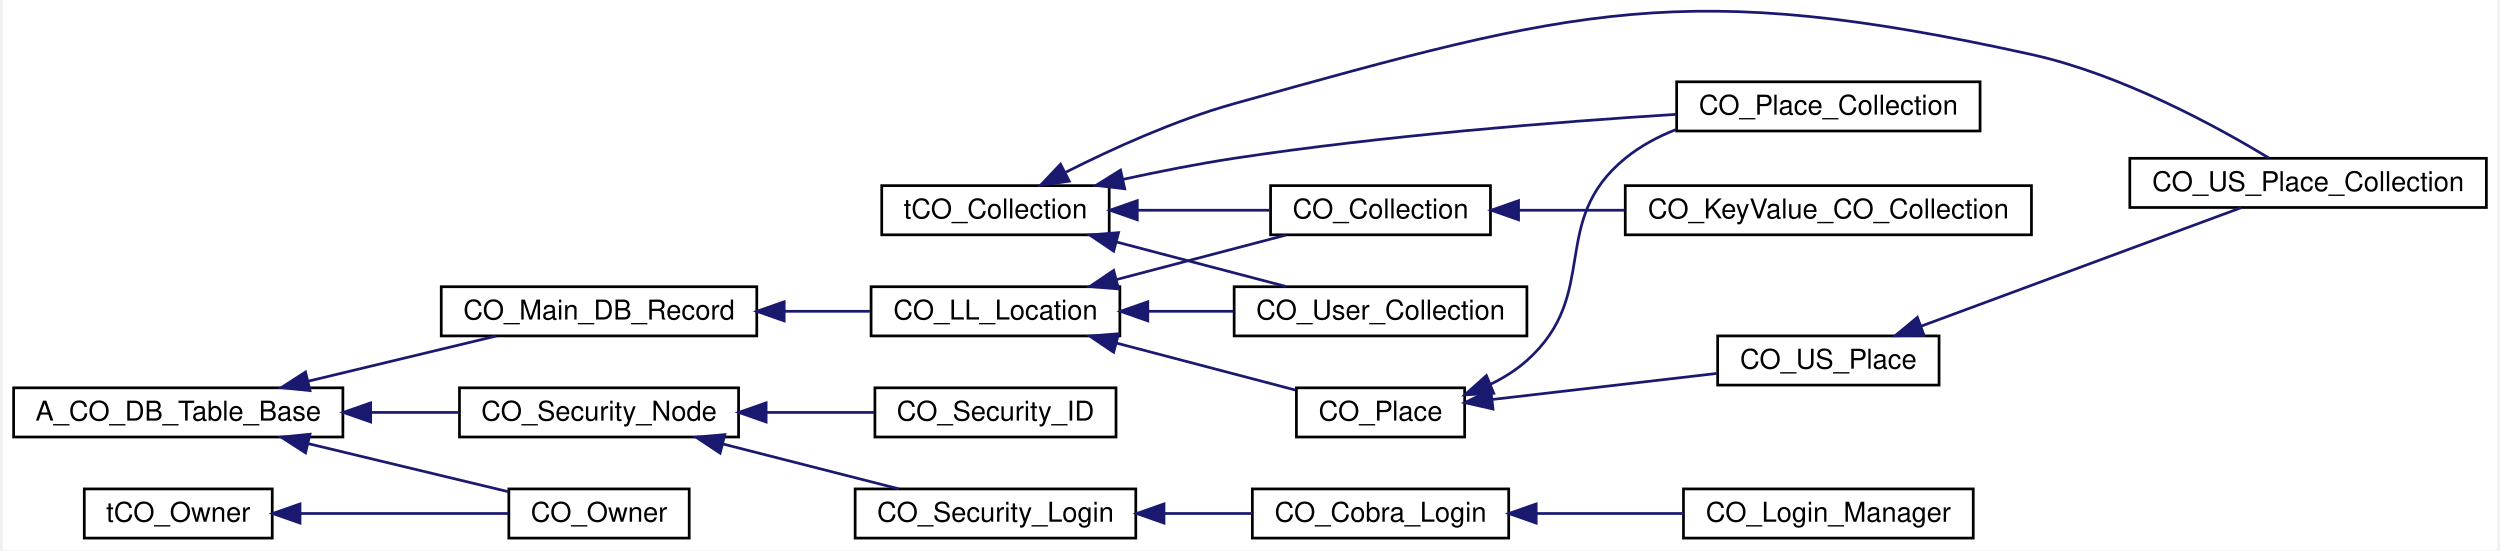
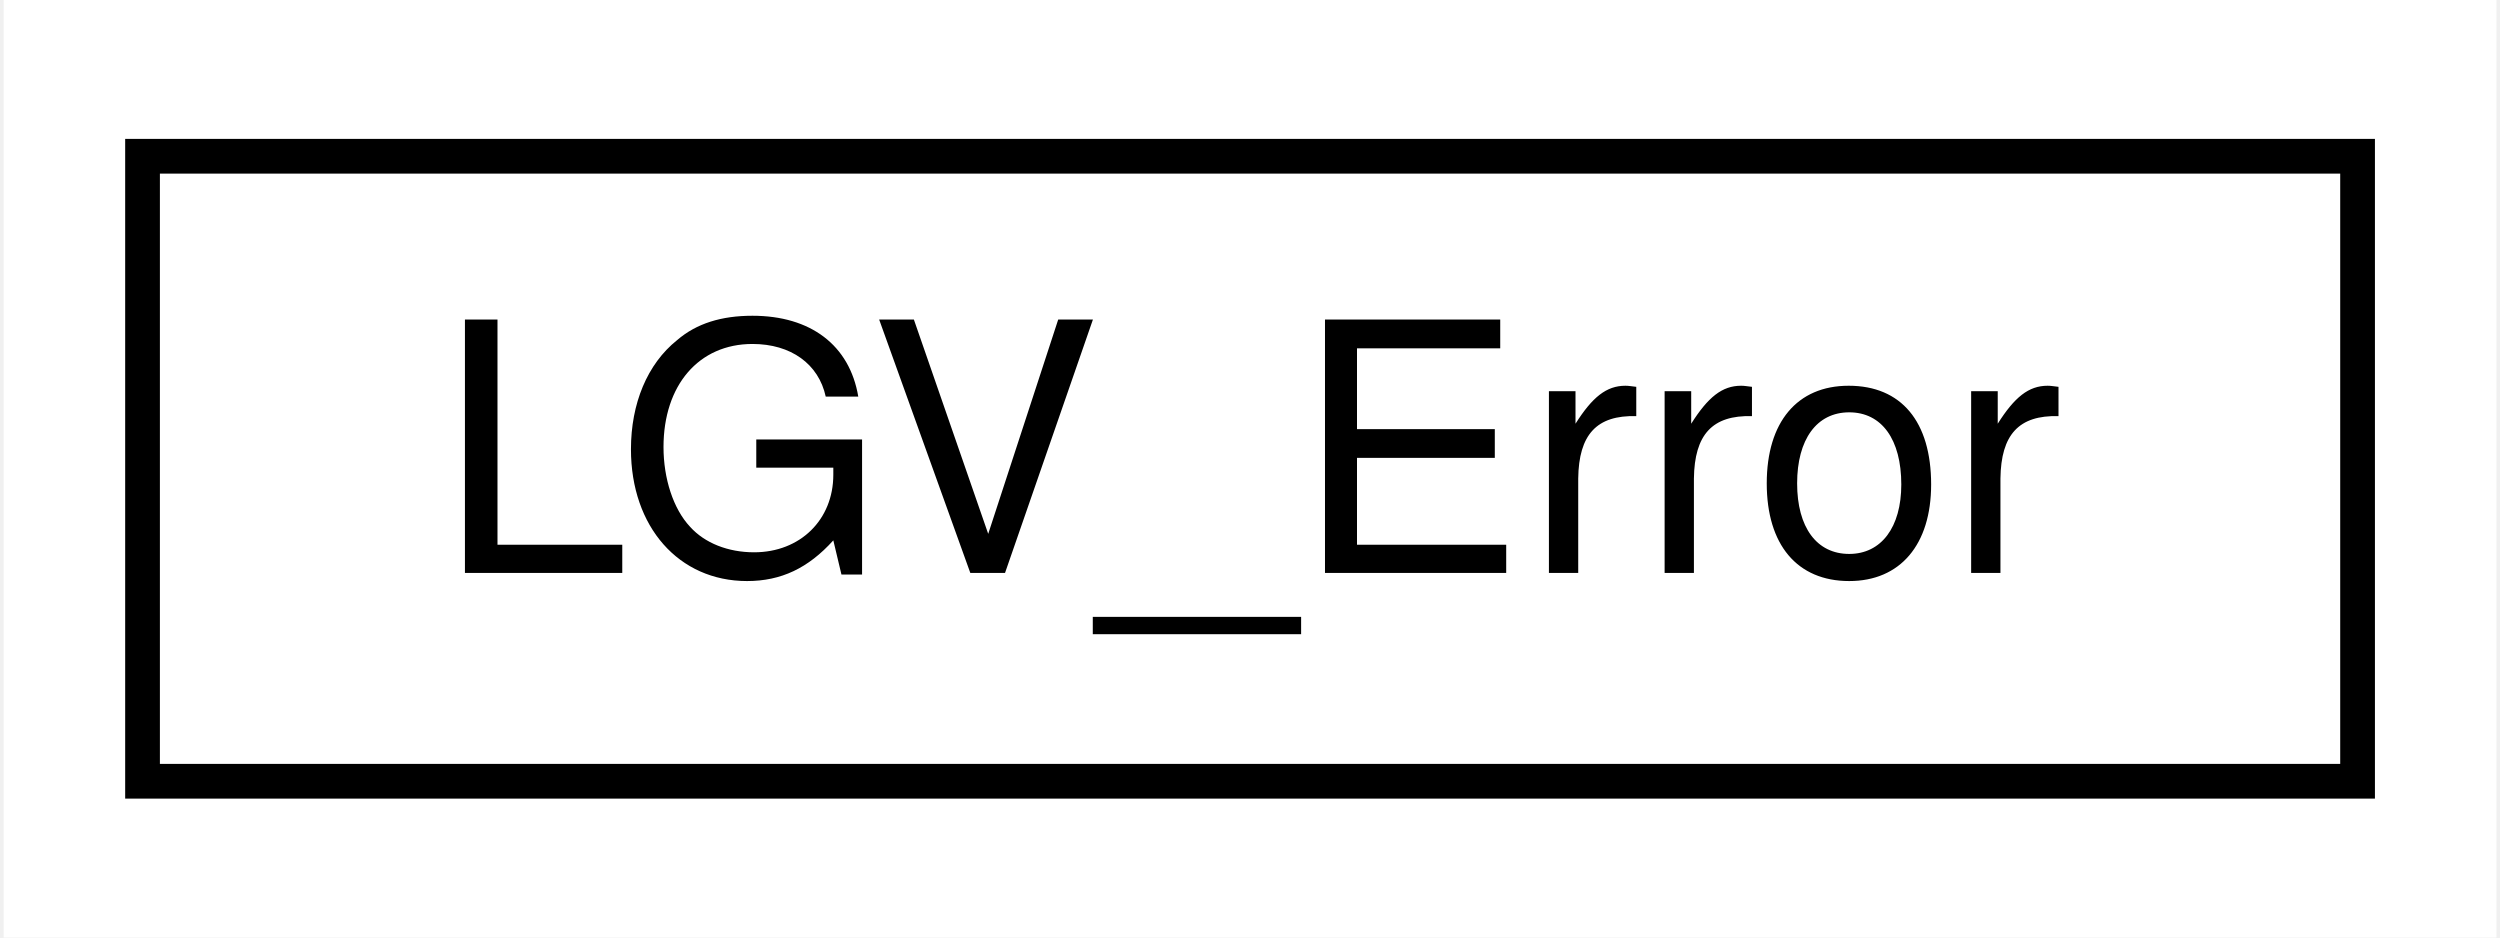
- <svg xmlns="http://www.w3.org/2000/svg" xmlns:xlink="http://www.w3.org/1999/xlink" width="913pt" height="201pt" viewBox="0.00 0.00 913.02 201.44">
-   <g id="graph0" class="graph" transform="scale(1 1) rotate(0) translate(4 197.4426)">
-     <polygon fill="#ffffff" stroke="transparent" points="-4,4 -4,-197.443 909.023,-197.443 909.023,4 -4,4" />
+ <svg xmlns="http://www.w3.org/2000/svg" xmlns:xlink="http://www.w3.org/1999/xlink" width="72pt" height="27pt" viewBox="0.00 0.00 71.79 27.00">
+   <g id="graph0" class="graph" transform="scale(1 1) rotate(0) translate(4 23)">
+     <polygon fill="#ffffff" stroke="transparent" points="-4,4 -4,-23 67.793,-23 67.793,4 -4,4" />
    <g id="node1" class="node">
      <g id="a_node1">
-         <a xlink:href="a00311.html" target="_top" xlink:title=" ">
-           <polygon fill="#ffffff" stroke="#000000" points="0,-37.5 0,-55.5 120.507,-55.5 120.507,-37.5 0,-37.5" />
-           <text text-anchor="middle" x="60.253" y="-43.5" font-family="Helvetica,sans-Serif" font-size="10.00" fill="#000000">A_CO_DB_Table_Base</text>
+         <a xlink:href="a00356.html" target="_top" xlink:title="This class provides a general error report, with file, method and error information.">
+           <polygon fill="#ffffff" stroke="#000000" points="0,-.5 0,-18.5 63.793,-18.5 63.793,-.5 0,-.5" />
+           <text text-anchor="middle" x="31.896" y="-6.5" font-family="Helvetica,sans-Serif" font-size="10.00" fill="#000000">LGV_Error</text>
        </a>
      </g>
    </g>
-     <g id="node2" class="node">
-       <g id="a_node2">
-         <a xlink:href="a00319.html" target="_top" xlink:title=" ">
-           <polygon fill="#ffffff" stroke="#000000" points="156.507,-74.5 156.507,-92.5 271.994,-92.5 271.994,-74.5 156.507,-74.5" />
-           <text text-anchor="middle" x="214.25" y="-80.5" font-family="Helvetica,sans-Serif" font-size="10.00" fill="#000000">CO_Main_DB_Record</text>
-         </a>
-       </g>
-     </g>
-     <g id="edge1" class="edge">
-       <path fill="none" stroke="#191970" d="M107.804,-57.925C129.962,-63.248 155.95,-69.492 176.701,-74.478" />
-       <polygon fill="#191970" stroke="#191970" points="108.466,-54.484 97.925,-55.551 106.831,-61.291 108.466,-54.484" />
-     </g>
-     <g id="node11" class="node">
-       <g id="a_node11">
-         <a xlink:href="a00259.html" target="_top" xlink:title=" ">
-           <polygon fill="#ffffff" stroke="#000000" points="181.243,-.5 181.243,-18.5 247.258,-18.5 247.258,-.5 181.243,-.5" />
-           <text text-anchor="middle" x="214.25" y="-6.5" font-family="Helvetica,sans-Serif" font-size="10.00" fill="#000000">CO_Owner</text>
-         </a>
-       </g>
-     </g>
-     <g id="edge10" class="edge">
-       <path fill="none" stroke="#191970" d="M107.81,-35.074C131.582,-29.362 159.76,-22.592 181.151,-17.453" />
-       <polygon fill="#191970" stroke="#191970" points="106.831,-31.709 97.925,-37.449 108.466,-38.516 106.831,-31.709" />
-     </g>
-     <g id="node12" class="node">
-       <g id="a_node12">
-         <a xlink:href="a00331.html" target="_top" xlink:title=" ">
-           <polygon fill="#ffffff" stroke="#000000" points="163.174,-37.5 163.174,-55.5 265.327,-55.5 265.327,-37.5 163.174,-37.5" />
-           <text text-anchor="middle" x="214.25" y="-43.5" font-family="Helvetica,sans-Serif" font-size="10.00" fill="#000000">CO_Security_Node</text>
-         </a>
-       </g>
-     </g>
-     <g id="edge11" class="edge">
-       <path fill="none" stroke="#191970" d="M130.945,-46.5C141.739,-46.5 152.699,-46.5 162.97,-46.5" />
-       <polygon fill="#191970" stroke="#191970" points="130.675,-43 120.675,-46.5 130.675,-50 130.675,-43" />
-     </g>
-     <g id="node3" class="node">
-       <g id="a_node3">
-         <a xlink:href="a00335.html" target="_top" xlink:title=" ">
-           <polygon fill="#ffffff" stroke="#000000" points="313.824,-74.5 313.824,-92.5 404.878,-92.5 404.878,-74.5 313.824,-74.5" />
-           <text text-anchor="middle" x="359.351" y="-80.5" font-family="Helvetica,sans-Serif" font-size="10.00" fill="#000000">CO_LL_Location</text>
-         </a>
-       </g>
-     </g>
-     <g id="edge2" class="edge">
-       <path fill="none" stroke="#191970" d="M282.107,-83.5C292.707,-83.5 303.44,-83.5 313.398,-83.5" />
-       <polygon fill="#191970" stroke="#191970" points="282.015,-80 272.015,-83.5 282.015,-87 282.015,-80" />
-     </g>
-     <g id="node4" class="node">
-       <g id="a_node4">
-         <a xlink:href="a00251.html" target="_top" xlink:title=" ">
-           <polygon fill="#ffffff" stroke="#000000" points="460.045,-111.5 460.045,-129.5 540.518,-129.5 540.518,-111.5 460.045,-111.5" />
-           <text text-anchor="middle" x="500.282" y="-117.5" font-family="Helvetica,sans-Serif" font-size="10.00" fill="#000000">CO_Collection</text>
-         </a>
-       </g>
-     </g>
-     <g id="edge3" class="edge">
-       <path fill="none" stroke="#191970" d="M403.653,-95.131C423.67,-100.386 446.969,-106.503 465.674,-111.414" />
-       <polygon fill="#191970" stroke="#191970" points="404.388,-91.705 393.827,-92.551 402.61,-98.476 404.388,-91.705" />
-     </g>
-     <g id="node6" class="node">
-       <g id="a_node6">
-         <a xlink:href="a00263.html" target="_top" xlink:title=" ">
-           <polygon fill="#ffffff" stroke="#000000" points="469.494,-37.5 469.494,-55.5 531.07,-55.5 531.07,-37.5 469.494,-37.5" />
-           <text text-anchor="middle" x="500.282" y="-43.5" font-family="Helvetica,sans-Serif" font-size="10.00" fill="#000000">CO_Place</text>
-         </a>
-       </g>
-     </g>
-     <g id="edge5" class="edge">
-       <path fill="none" stroke="#191970" d="M403.606,-71.881C424.855,-66.302 449.813,-59.75 469.047,-54.7" />
-       <polygon fill="#191970" stroke="#191970" points="402.61,-68.524 393.827,-74.449 404.388,-75.295 402.61,-68.524" />
-     </g>
-     <g id="node10" class="node">
-       <g id="a_node10">
-         <a xlink:href="a00279.html" target="_top" xlink:title=" ">
-           <polygon fill="#ffffff" stroke="#000000" points="446.708,-74.5 446.708,-92.5 553.856,-92.5 553.856,-74.5 446.708,-74.5" />
-           <text text-anchor="middle" x="500.282" y="-80.5" font-family="Helvetica,sans-Serif" font-size="10.00" fill="#000000">CO_User_Collection</text>
-         </a>
-       </g>
-     </g>
-     <g id="edge9" class="edge">
-       <path fill="none" stroke="#191970" d="M415.206,-83.5C425.484,-83.5 436.196,-83.5 446.414,-83.5" />
-       <polygon fill="#191970" stroke="#191970" points="415.107,-80 405.107,-83.5 415.107,-87 415.107,-80" />
-     </g>
-     <g id="node5" class="node">
-       <g id="a_node5">
-         <a xlink:href="a00255.html" target="_top" xlink:title=" ">
-           <polygon fill="#ffffff" stroke="#000000" points="589.856,-111.5 589.856,-129.5 738.521,-129.5 738.521,-111.5 589.856,-111.5" />
-           <text text-anchor="middle" x="664.188" y="-117.5" font-family="Helvetica,sans-Serif" font-size="10.00" fill="#000000">CO_KeyValue_CO_Collection</text>
-         </a>
-       </g>
-     </g>
-     <g id="edge4" class="edge">
-       <path fill="none" stroke="#191970" d="M550.824,-120.5C563.106,-120.5 576.496,-120.5 589.632,-120.5" />
-       <polygon fill="#191970" stroke="#191970" points="550.798,-117 540.798,-120.5 550.798,-124 550.798,-117" />
-     </g>
-     <g id="node7" class="node">
-       <g id="a_node7">
-         <a xlink:href="a00267.html" target="_top" xlink:title=" ">
-           <polygon fill="#ffffff" stroke="#000000" points="608.664,-149.5 608.664,-167.5 719.713,-167.5 719.713,-149.5 608.664,-149.5" />
-           <text text-anchor="middle" x="664.188" y="-155.5" font-family="Helvetica,sans-Serif" font-size="10.00" fill="#000000">CO_Place_Collection</text>
-         </a>
-       </g>
-     </g>
-     <g id="edge6" class="edge">
-       <path fill="none" stroke="#191970" d="M540.557,-56.817C545.372,-59.156 549.955,-62.013 553.856,-65.5 581.124,-89.874 561.512,-116.385 589.856,-139.5 595.326,-143.962 601.718,-147.39 608.415,-150.022" />
-       <polygon fill="#191970" stroke="#191970" points="541.709,-53.506 531.13,-52.928 539.039,-59.977 541.709,-53.506" />
-     </g>
-     <g id="node8" class="node">
-       <g id="a_node8">
-         <a xlink:href="a00271.html" target="_top" xlink:title=" ">
-           <polygon fill="#ffffff" stroke="#000000" points="623.674,-56.5 623.674,-74.5 704.703,-74.5 704.703,-56.5 623.674,-56.5" />
-           <text text-anchor="middle" x="664.188" y="-62.5" font-family="Helvetica,sans-Serif" font-size="10.00" fill="#000000">CO_US_Place</text>
-         </a>
-       </g>
-     </g>
-     <g id="edge7" class="edge">
-       <path fill="none" stroke="#191970" d="M541.083,-51.23C566.263,-54.148 598.441,-57.879 623.583,-60.793" />
-       <polygon fill="#191970" stroke="#191970" points="541.448,-47.749 531.111,-50.074 540.642,-54.702 541.448,-47.749" />
-     </g>
-     <g id="node9" class="node">
-       <g id="a_node9">
-         <a xlink:href="a00275.html" target="_top" xlink:title=" ">
-           <polygon fill="#ffffff" stroke="#000000" points="774.521,-121.5 774.521,-139.5 905.023,-139.5 905.023,-121.5 774.521,-121.5" />
-           <text text-anchor="middle" x="839.773" y="-127.5" font-family="Helvetica,sans-Serif" font-size="10.00" fill="#000000">CO_US_Place_Collection</text>
-         </a>
-       </g>
-     </g>
-     <g id="edge8" class="edge">
-       <path fill="none" stroke="#191970" d="M698.217,-78.097C732.577,-90.817 784.801,-110.15 815.283,-121.434" />
-       <polygon fill="#191970" stroke="#191970" points="699.196,-74.727 688.603,-74.538 696.766,-81.292 699.196,-74.727" />
-     </g>
-     <g id="node13" class="node">
-       <g id="a_node13">
-         <a xlink:href="a00339.html" target="_top" xlink:title=" ">
-           <polygon fill="#ffffff" stroke="#000000" points="315.228,-37.5 315.228,-55.5 403.474,-55.5 403.474,-37.5 315.228,-37.5" />
-           <text text-anchor="middle" x="359.351" y="-43.5" font-family="Helvetica,sans-Serif" font-size="10.00" fill="#000000">CO_Security_ID</text>
-         </a>
-       </g>
-     </g>
-     <g id="edge12" class="edge">
-       <path fill="none" stroke="#191970" d="M275.414,-46.5C288.672,-46.5 302.45,-46.5 314.918,-46.5" />
-       <polygon fill="#191970" stroke="#191970" points="275.408,-43 265.408,-46.5 275.408,-50 275.408,-43" />
-     </g>
-     <g id="node14" class="node">
-       <g id="a_node14">
-         <a xlink:href="a00343.html" target="_top" xlink:title=" ">
-           <polygon fill="#ffffff" stroke="#000000" points="307.994,-.5 307.994,-18.5 410.708,-18.5 410.708,-.5 307.994,-.5" />
-           <text text-anchor="middle" x="359.351" y="-6.5" font-family="Helvetica,sans-Serif" font-size="10.00" fill="#000000">CO_Security_Login</text>
-         </a>
-       </g>
-     </g>
-     <g id="edge13" class="edge">
-       <path fill="none" stroke="#191970" d="M259.619,-34.931C280.372,-29.639 304.595,-23.463 323.971,-18.522" />
-       <polygon fill="#191970" stroke="#191970" points="258.571,-31.586 249.746,-37.449 260.301,-38.369 258.571,-31.586" />
-     </g>
-     <g id="node15" class="node">
-       <g id="a_node15">
-         <a xlink:href="a00231.html" target="_top" xlink:title=" ">
-           <polygon fill="#ffffff" stroke="#000000" points="453.368,-.5 453.368,-18.5 547.195,-18.5 547.195,-.5 453.368,-.5" />
-           <text text-anchor="middle" x="500.282" y="-6.5" font-family="Helvetica,sans-Serif" font-size="10.00" fill="#000000">CO_Cobra_Login</text>
-         </a>
-       </g>
-     </g>
-     <g id="edge14" class="edge">
-       <path fill="none" stroke="#191970" d="M421.224,-9.5C431.979,-9.5 443.005,-9.5 453.28,-9.5" />
-       <polygon fill="#191970" stroke="#191970" points="421.028,-6 411.028,-9.5 421.028,-13 421.028,-6" />
-     </g>
-     <g id="node16" class="node">
-       <g id="a_node16">
-         <a xlink:href="a00235.html" target="_top" xlink:title=" ">
-           <polygon fill="#ffffff" stroke="#000000" points="611.159,-.5 611.159,-18.5 717.218,-18.5 717.218,-.5 611.159,-.5" />
-           <text text-anchor="middle" x="664.188" y="-6.5" font-family="Helvetica,sans-Serif" font-size="10.00" fill="#000000">CO_Login_Manager</text>
-         </a>
-       </g>
-     </g>
-     <g id="edge15" class="edge">
-       <path fill="none" stroke="#191970" d="M557.323,-9.5C574.804,-9.5 593.956,-9.5 611.158,-9.5" />
-       <polygon fill="#191970" stroke="#191970" points="557.251,-6 547.251,-9.5 557.251,-13 557.251,-6" />
-     </g>
-     <g id="node17" class="node">
-       <g id="a_node17">
-         <a xlink:href="a00283.html" target="_top" xlink:title=" ">
-           <polygon fill="#ffffff" stroke="#000000" points="317.726,-111.5 317.726,-129.5 400.977,-129.5 400.977,-111.5 317.726,-111.5" />
-           <text text-anchor="middle" x="359.351" y="-117.5" font-family="Helvetica,sans-Serif" font-size="10.00" fill="#000000">tCO_Collection</text>
-         </a>
-       </g>
-     </g>
-     <g id="edge16" class="edge">
-       <path fill="none" stroke="#191970" d="M411.494,-120.5C427.43,-120.5 444.709,-120.5 459.752,-120.5" />
-       <polygon fill="#191970" stroke="#191970" points="411.253,-117 401.253,-120.5 411.253,-124 411.253,-117" />
-     </g>
-     <g id="edge17" class="edge">
-       <path fill="none" stroke="#191970" d="M405.908,-131.773C419.039,-134.639 433.38,-137.477 446.708,-139.5 501.416,-147.805 564.46,-152.817 608.537,-155.591" />
-       <polygon fill="#191970" stroke="#191970" points="406.661,-128.355 396.138,-129.588 405.134,-135.186 406.661,-128.355" />
-     </g>
-     <g id="edge18" class="edge">
-       <path fill="none" stroke="#191970" d="M385.134,-134.437C402.143,-143.014 425.18,-153.484 446.708,-159.5 571.855,-194.471 611.636,-205.514 738.521,-177.5 771.449,-170.23 806.391,-151.13 825.398,-139.64" />
-       <polygon fill="#191970" stroke="#191970" points="386.364,-131.133 375.873,-129.653 383.151,-137.352 386.364,-131.133" />
-     </g>
-     <g id="edge19" class="edge">
-       <path fill="none" stroke="#191970" d="M403.653,-108.869C423.67,-103.614 446.969,-97.497 465.674,-92.586" />
-       <polygon fill="#191970" stroke="#191970" points="402.61,-105.524 393.827,-111.449 404.388,-112.295 402.61,-105.524" />
-     </g>
-     <g id="node18" class="node">
-       <g id="a_node18">
-         <a xlink:href="a00287.html" target="_top" xlink:title=" ">
-           <polygon fill="#ffffff" stroke="#000000" points="25.857,-.5 25.857,-18.5 94.65,-18.5 94.65,-.5 25.857,-.5" />
-           <text text-anchor="middle" x="60.253" y="-6.5" font-family="Helvetica,sans-Serif" font-size="10.00" fill="#000000">tCO_Owner</text>
-         </a>
-       </g>
-     </g>
-     <g id="edge20" class="edge">
-       <path fill="none" stroke="#191970" d="M104.887,-9.5C129.232,-9.5 158.855,-9.5 181.126,-9.5" />
-       <polygon fill="#191970" stroke="#191970" points="104.813,-6 94.813,-9.5 104.813,-13 104.813,-6" />
-     </g>
  </g>
</svg>
